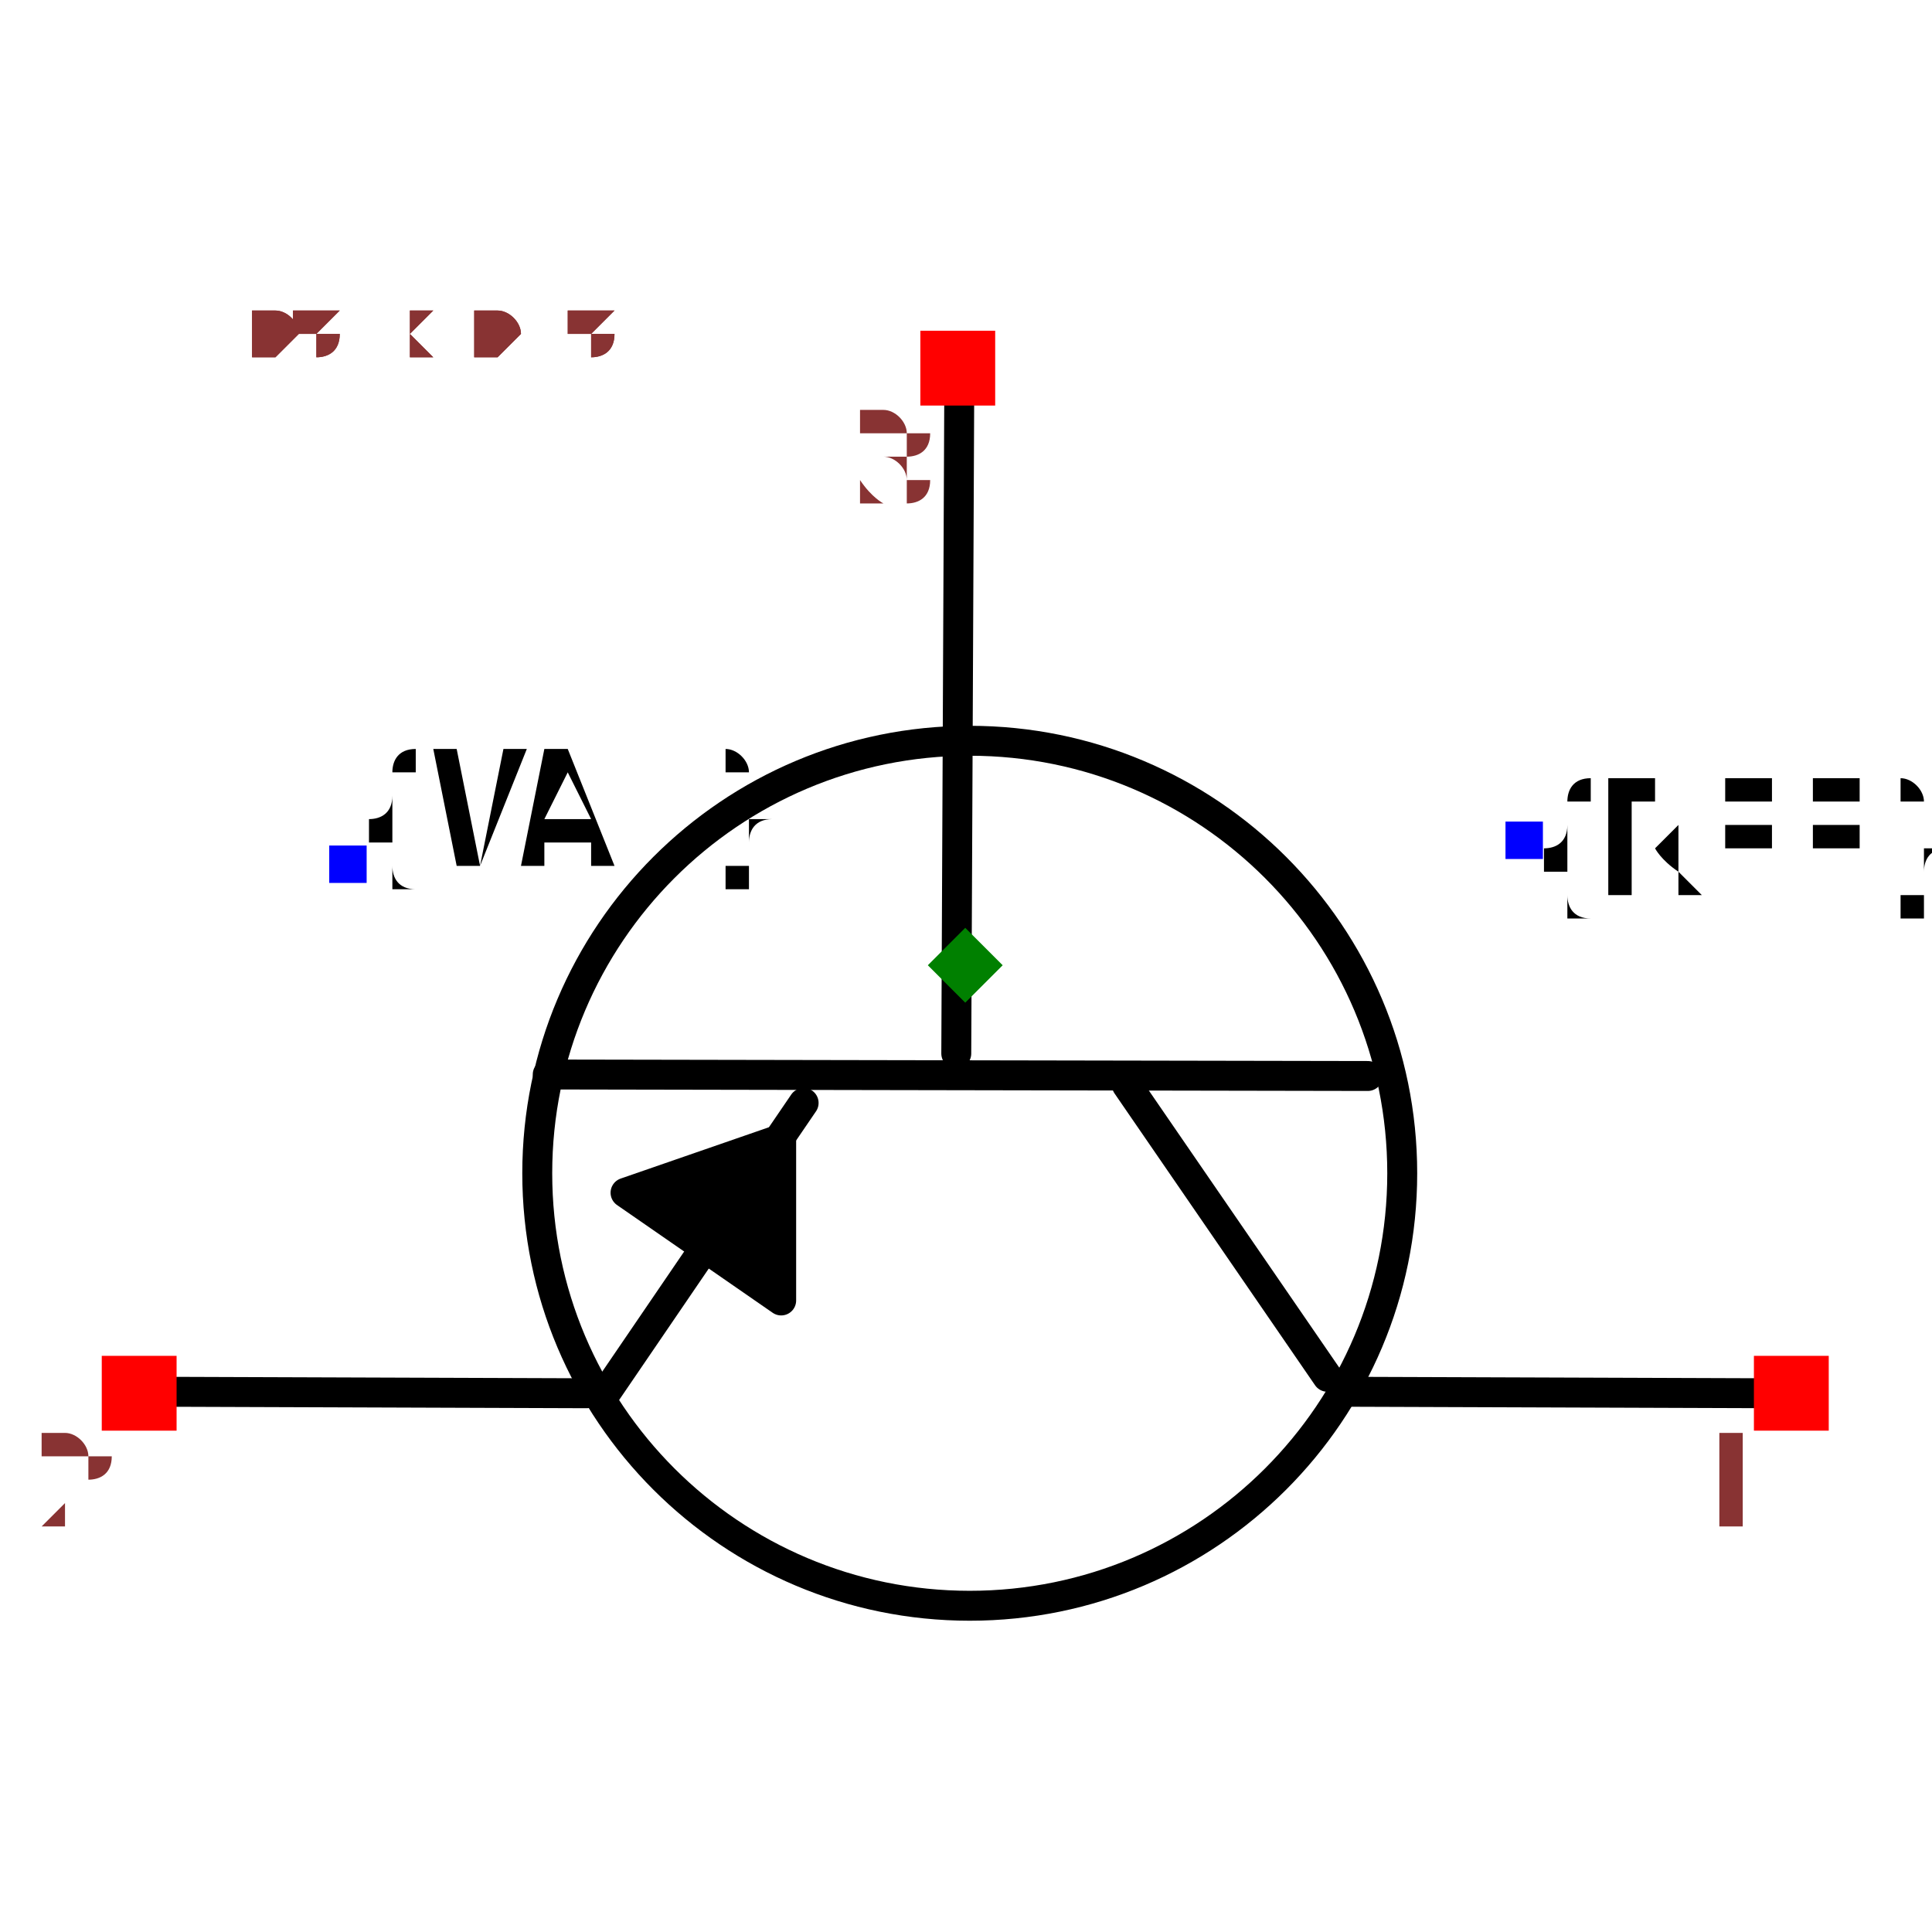
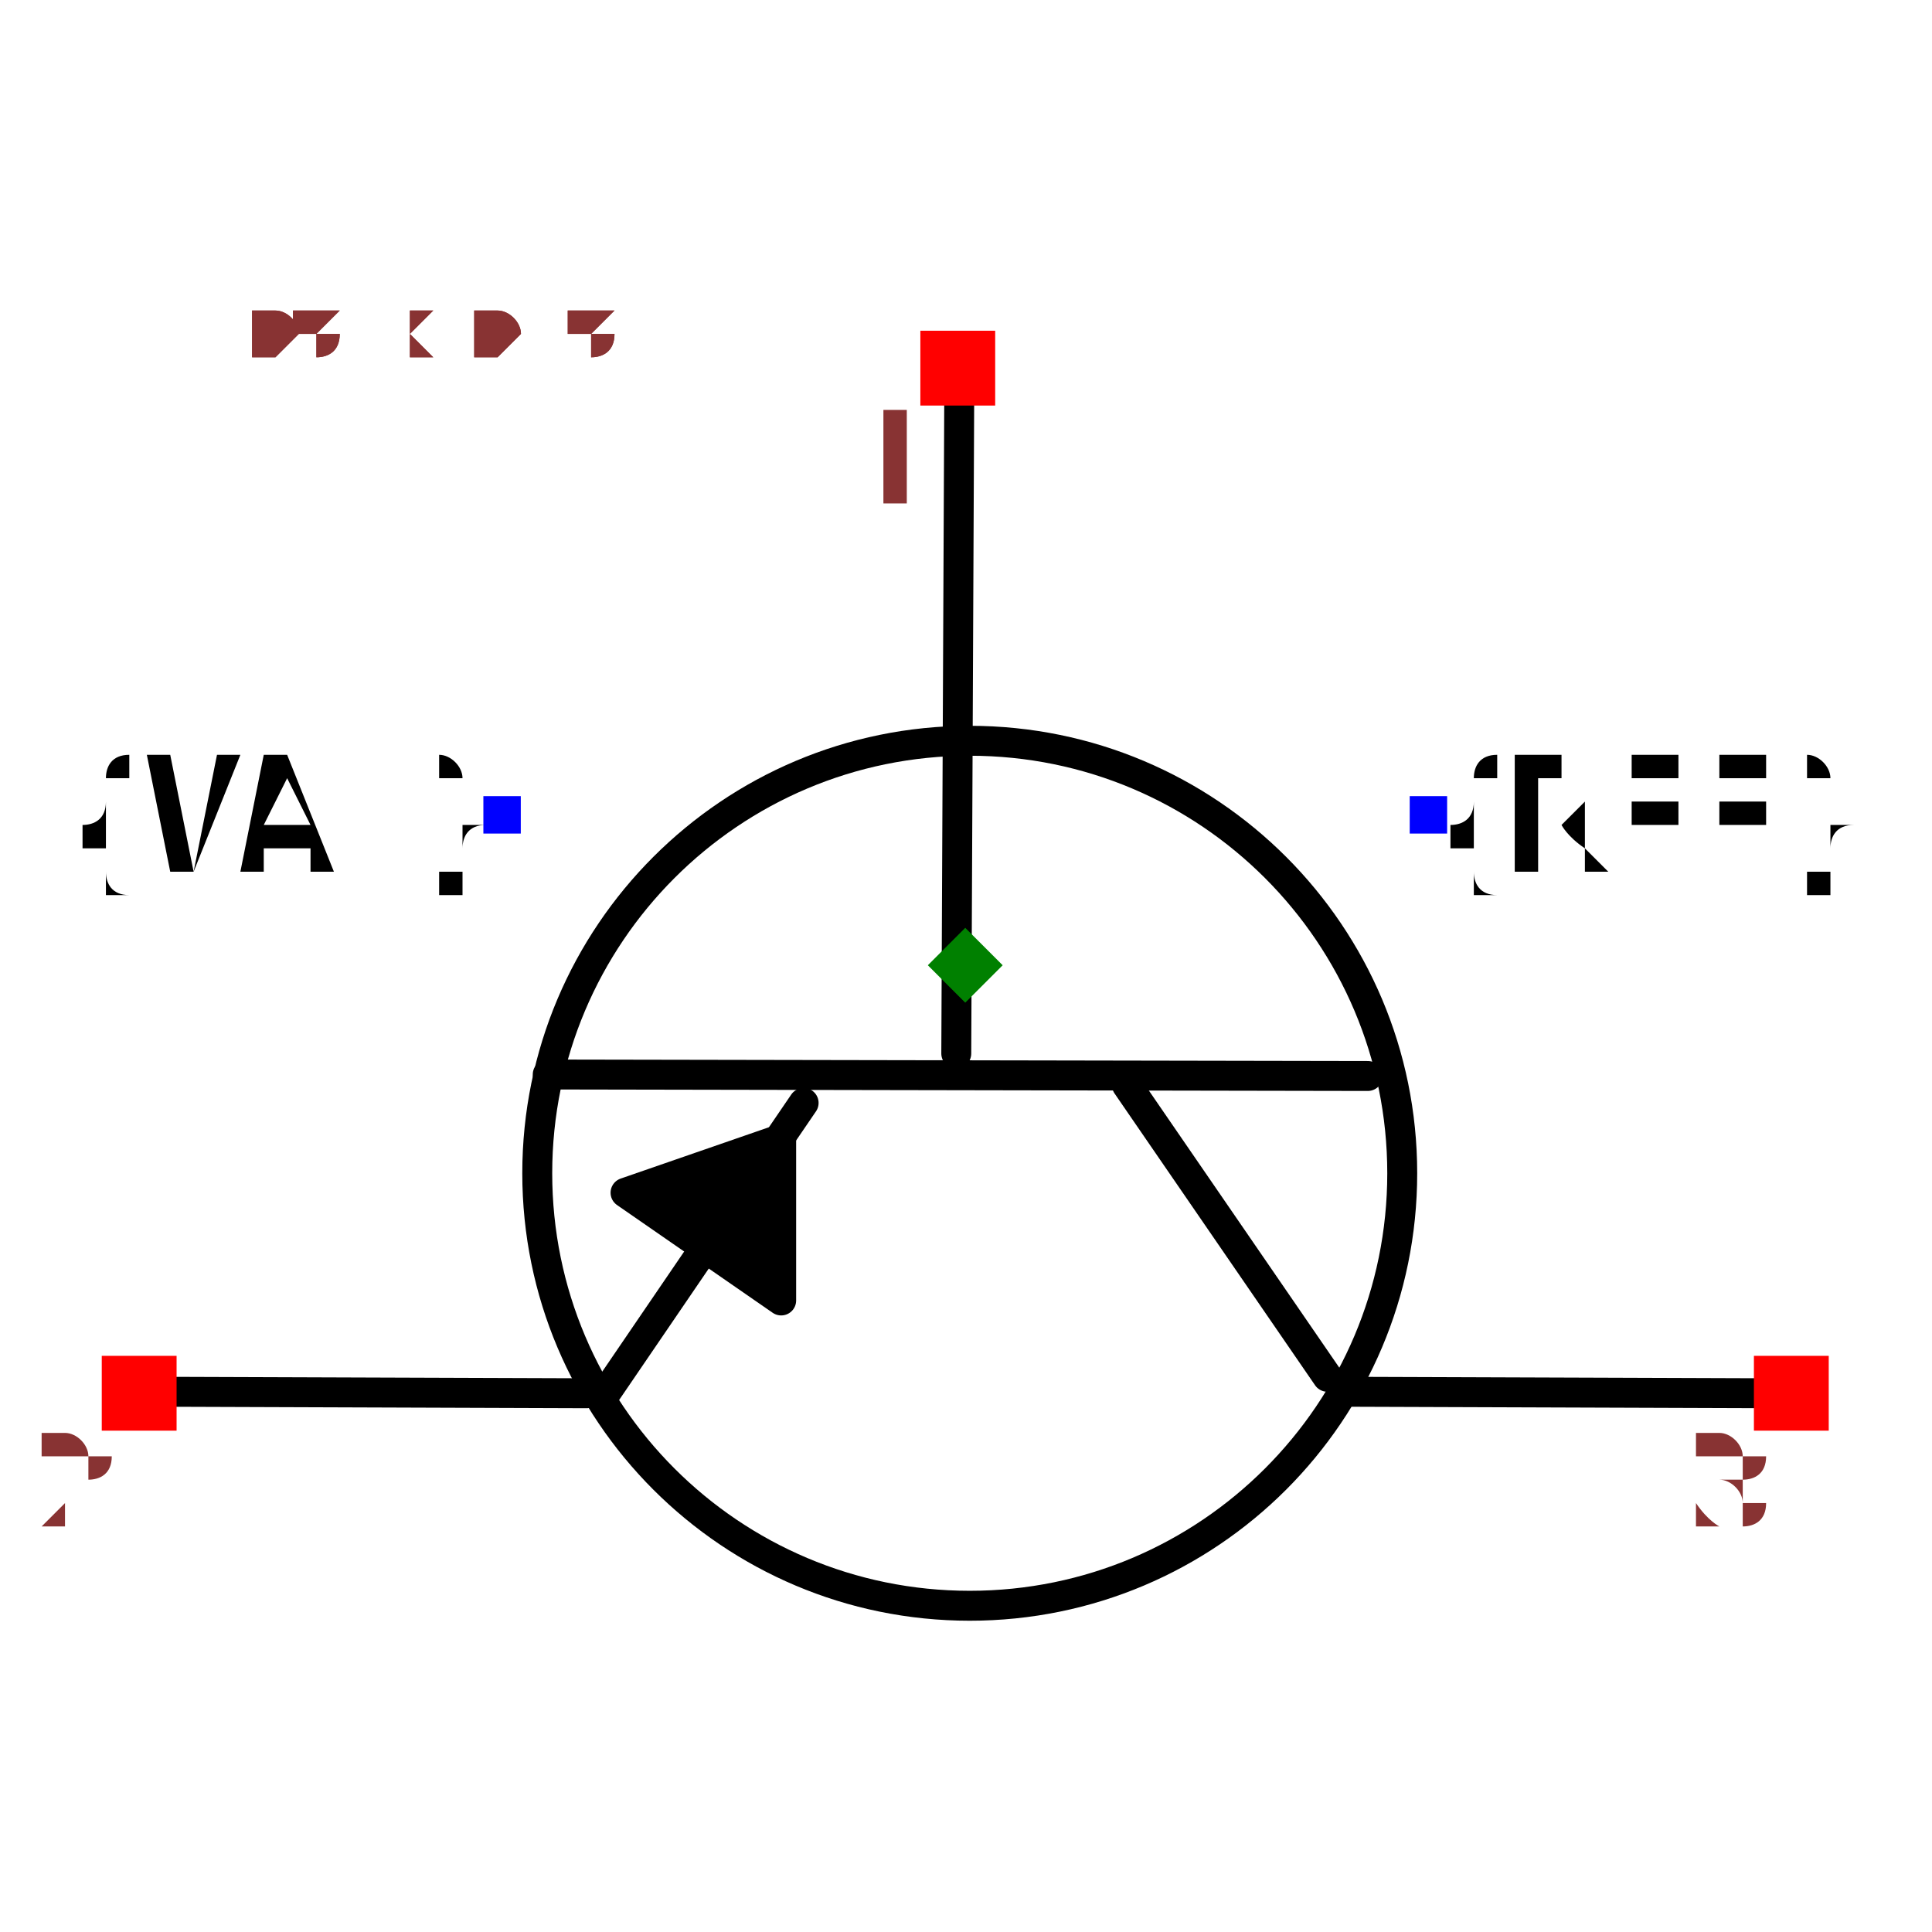
<svg xmlns="http://www.w3.org/2000/svg" width="150" height="150" viewBox="-0.645 -0.487 1.291 0.975">
  <path d="M-0.004,-0.385 L-0.006,0.059" fill="none" stroke="black" stroke-width="0.02" stroke-linecap="round" stroke-linejoin="round" />
  <path d="M0.269,0.074 L-0.279,0.073" fill="none" stroke="black" stroke-width="0.02" stroke-linecap="round" stroke-linejoin="round" />
  <path d="M0.242,0.275 L0.108,0.08" fill="none" stroke="black" stroke-width="0.02" stroke-linecap="round" stroke-linejoin="round" />
  <path d="M-0.241,0.287 L-0.108,0.092" fill="none" stroke="black" stroke-width="0.02" stroke-linecap="round" stroke-linejoin="round" />
  <path d="M0.253,0.285 L0.538,0.286" fill="none" stroke="black" stroke-width="0.02" stroke-linecap="round" stroke-linejoin="round" />
  <path d="M-0.538,0.285 L-0.253,0.286" fill="none" stroke="black" stroke-width="0.02" stroke-linecap="round" stroke-linejoin="round" />
  <path d="M-0.227,0.152 L-0.123,0.224 L-0.123,0.116 L-0.227,0.152" fill="black" stroke="black" stroke-width="0.02" stroke-linecap="round" stroke-linejoin="round" />
-   <text x="0.373" y="-0.084" dx="0" dy="0.038" text-anchor="start" style="font: 0.1px monospace; fill: black">{REF}</text>
-   <rect x="0.361" y="-0.096" width="0.025" height="0.025" fill="blue" />
-   <text x="-0.413" y="-0.068" dx="0" dy="0" text-anchor="undefined" style="font: 0.1px monospace; fill: black">{VAL}</text>
-   <rect x="-0.425" y="-0.08" width="0.025" height="0.025" fill="blue" />
  <circle cx="0.003" cy="0.139" r="0.289" fill="none" stroke="black" stroke-width="0.02" />
+   <text x="0.309" y="-0.1" dx="0" dy="0.038" text-anchor="start" style="font: 0.1px monospace; fill: black">{REF}</text>
+   <rect x="0.297" y="-0.113" width="0.025" height="0.025" fill="blue" />
+   <text x="-0.309" y="-0.1" dx="0" dy="0.038" text-anchor="end" style="font: 0.1px monospace; fill: black">{VAL}</text>
+   <rect x="-0.322" y="-0.113" width="0.025" height="0.025" fill="blue" />
  <rect x="0.527" y="0.261" width="0.05" height="0.05" fill="red" />
-   <text x="0.512" y="0.376" text-anchor="middle" style="font: 0.08px monospace; fill: #833;">1</text>
+   <text x="0.512" y="0.376" text-anchor="middle" style="font: 0.08px monospace; fill: #833;">3</text>
  <rect x="-0.577" y="0.261" width="0.05" height="0.05" fill="red" />
  <text x="-0.592" y="0.376" text-anchor="middle" style="font: 0.08px monospace; fill: #833;">2</text>
  <rect x="-0.03" y="-0.424" width="0.05" height="0.05" fill="red" />
-   <text x="-0.045" y="-0.309" text-anchor="middle" style="font: 0.08px monospace; fill: #833;">3</text>
+   <text x="-0.045" y="-0.309" text-anchor="middle" style="font: 0.08px monospace; fill: #833;">1</text>
  <path d="M 1.3877787807814457e-16 -0.025 L 0.025 -1.1102230246251565e-16 L 1.3877787807814457e-16 0.025 L -0.025 -1.1102230246251565e-16 Z" fill="green" />
  <text x="-0.538" y="-0.406" style="font: 0.05px monospace; fill: #833;">1.08 x 0.81</text>
  <text x="-0.538" y="-0.406" style="font: 0.05px monospace; fill: #833;">1.08 x 0.81</text>
</svg>
